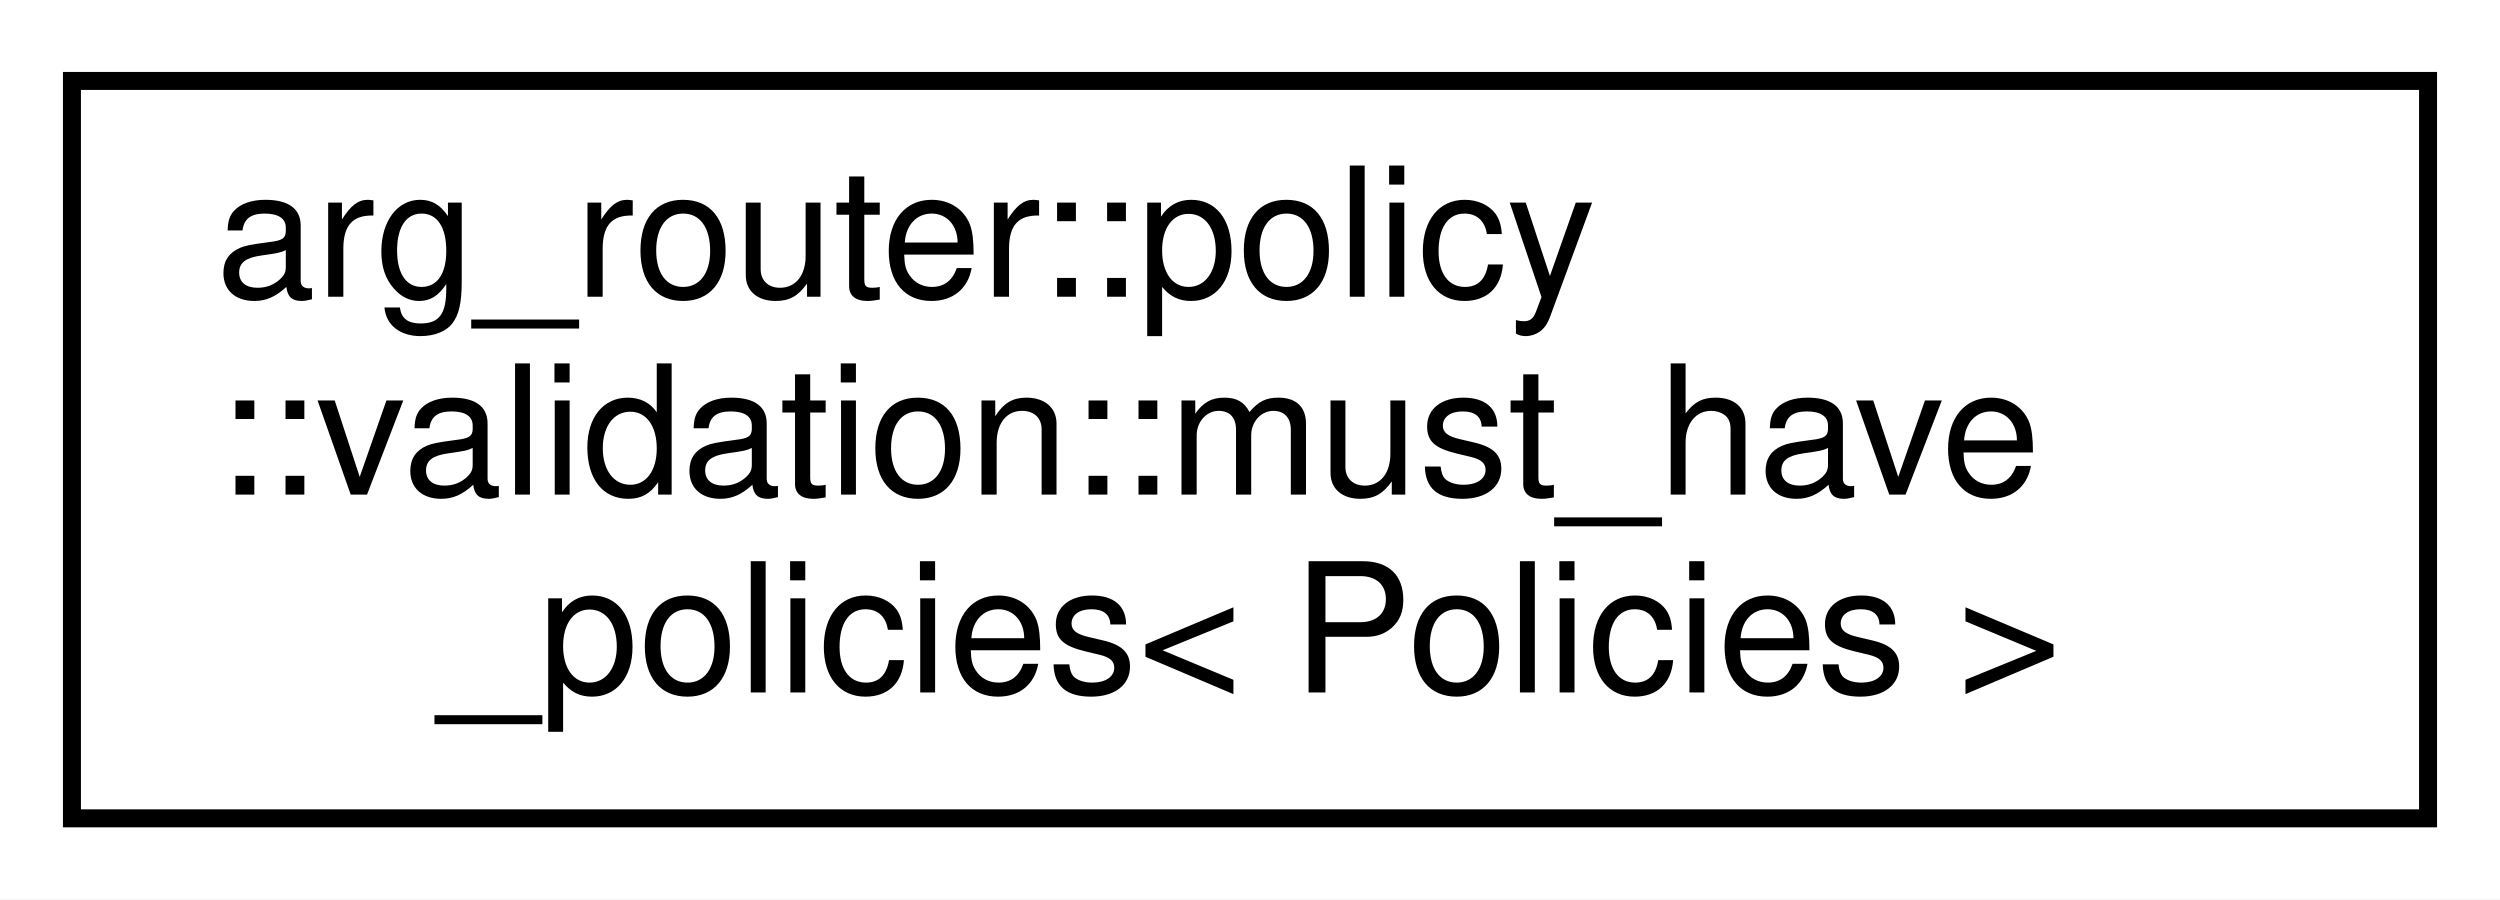
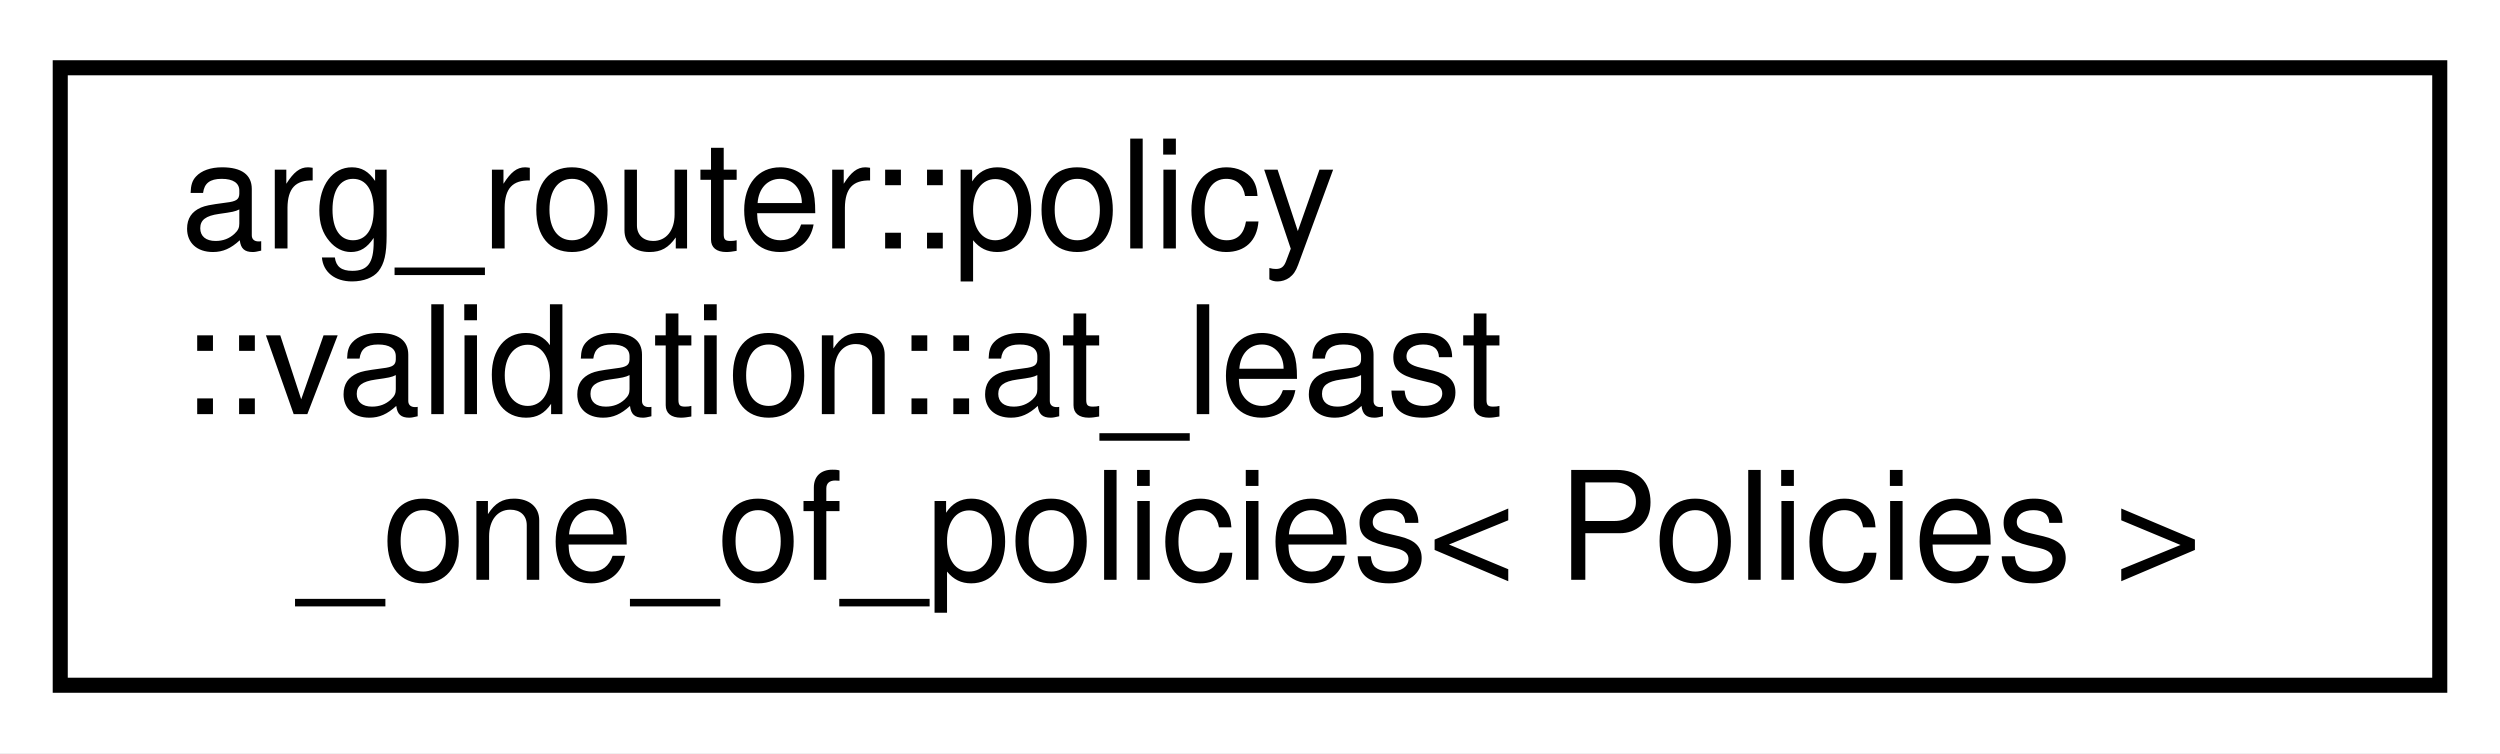
- <svg xmlns="http://www.w3.org/2000/svg" xmlns:xlink="http://www.w3.org/1999/xlink" width="139pt" height="50pt" viewBox="0.00 0.00 139.00 50.00">
+ <svg xmlns="http://www.w3.org/2000/svg" xmlns:xlink="http://www.w3.org/1999/xlink" width="166pt" height="50pt" viewBox="0.00 0.00 166.00 50.00">
  <g id="graph0" class="graph" transform="scale(1 1) rotate(0) translate(4 46)">
-     <polygon fill="white" stroke="transparent" points="-4,4 -4,-46 135,-46 135,4 -4,4" />
+     <polygon fill="white" stroke="transparent" points="-4,4 -4,-46 162,-46 162,4 -4,4" />
    <g id="node1" class="node">
      <g id="a_node1">
-         <a xlink:href="structarg__router_1_1policy_1_1validation_1_1must__have__policies.html" target="_top" xlink:title=" ">
-           <polygon fill="white" stroke="black" points="0,-0.5 0,-41.5 131,-41.5 131,-0.5 0,-0.5" />
+         <a xlink:href="structarg__router_1_1policy_1_1validation_1_1at__least__one__of__policies.html" target="_top" xlink:title=" ">
+           <polygon fill="white" stroke="black" points="0,-0.5 0,-41.5 158,-41.5 158,-0.5 0,-0.5" />
          <text text-anchor="start" x="8" y="-29.5" font-family="Helvetica,sans-Serif" font-size="10.00">arg_router::policy</text>
-           <text text-anchor="start" x="8" y="-18.5" font-family="Helvetica,sans-Serif" font-size="10.00">::validation::must_have</text>
-           <text text-anchor="middle" x="65.5" y="-7.5" font-family="Helvetica,sans-Serif" font-size="10.00">_policies&lt; Policies &gt;</text>
+           <text text-anchor="start" x="8" y="-18.5" font-family="Helvetica,sans-Serif" font-size="10.00">::validation::at_least</text>
+           <text text-anchor="middle" x="79" y="-7.5" font-family="Helvetica,sans-Serif" font-size="10.00">_one_of_policies&lt; Policies &gt;</text>
        </a>
      </g>
    </g>
  </g>
</svg>
